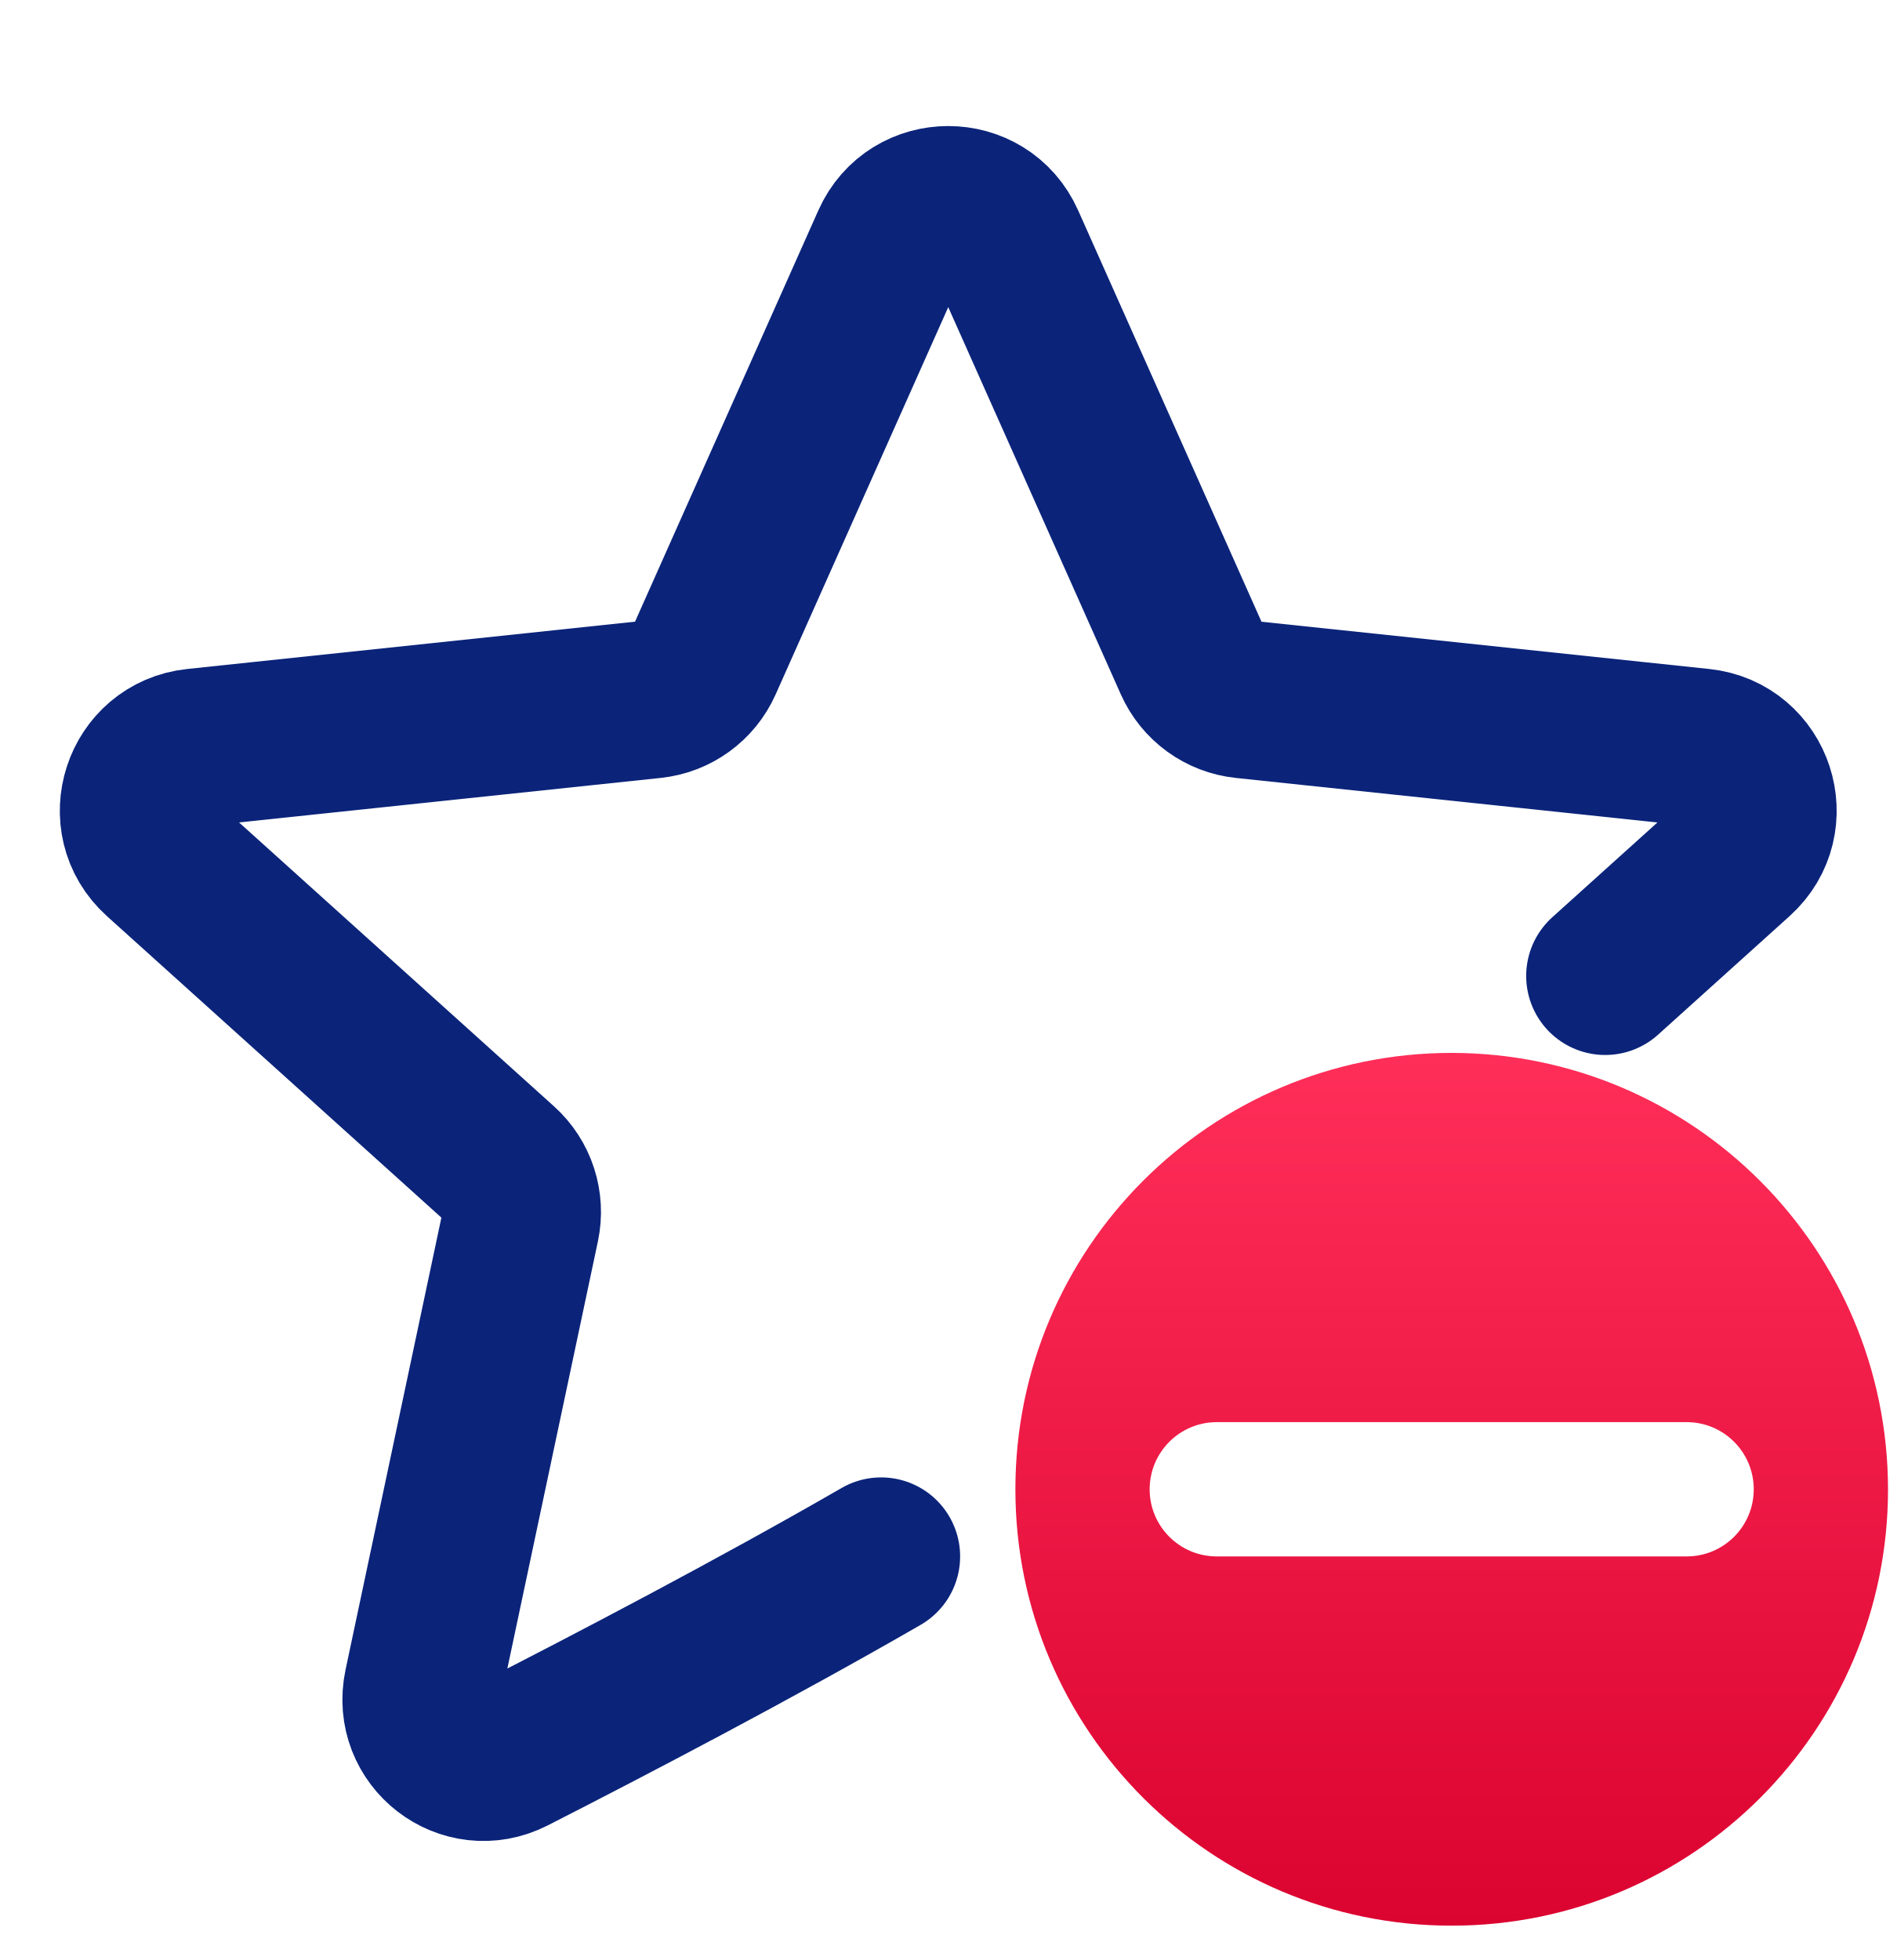
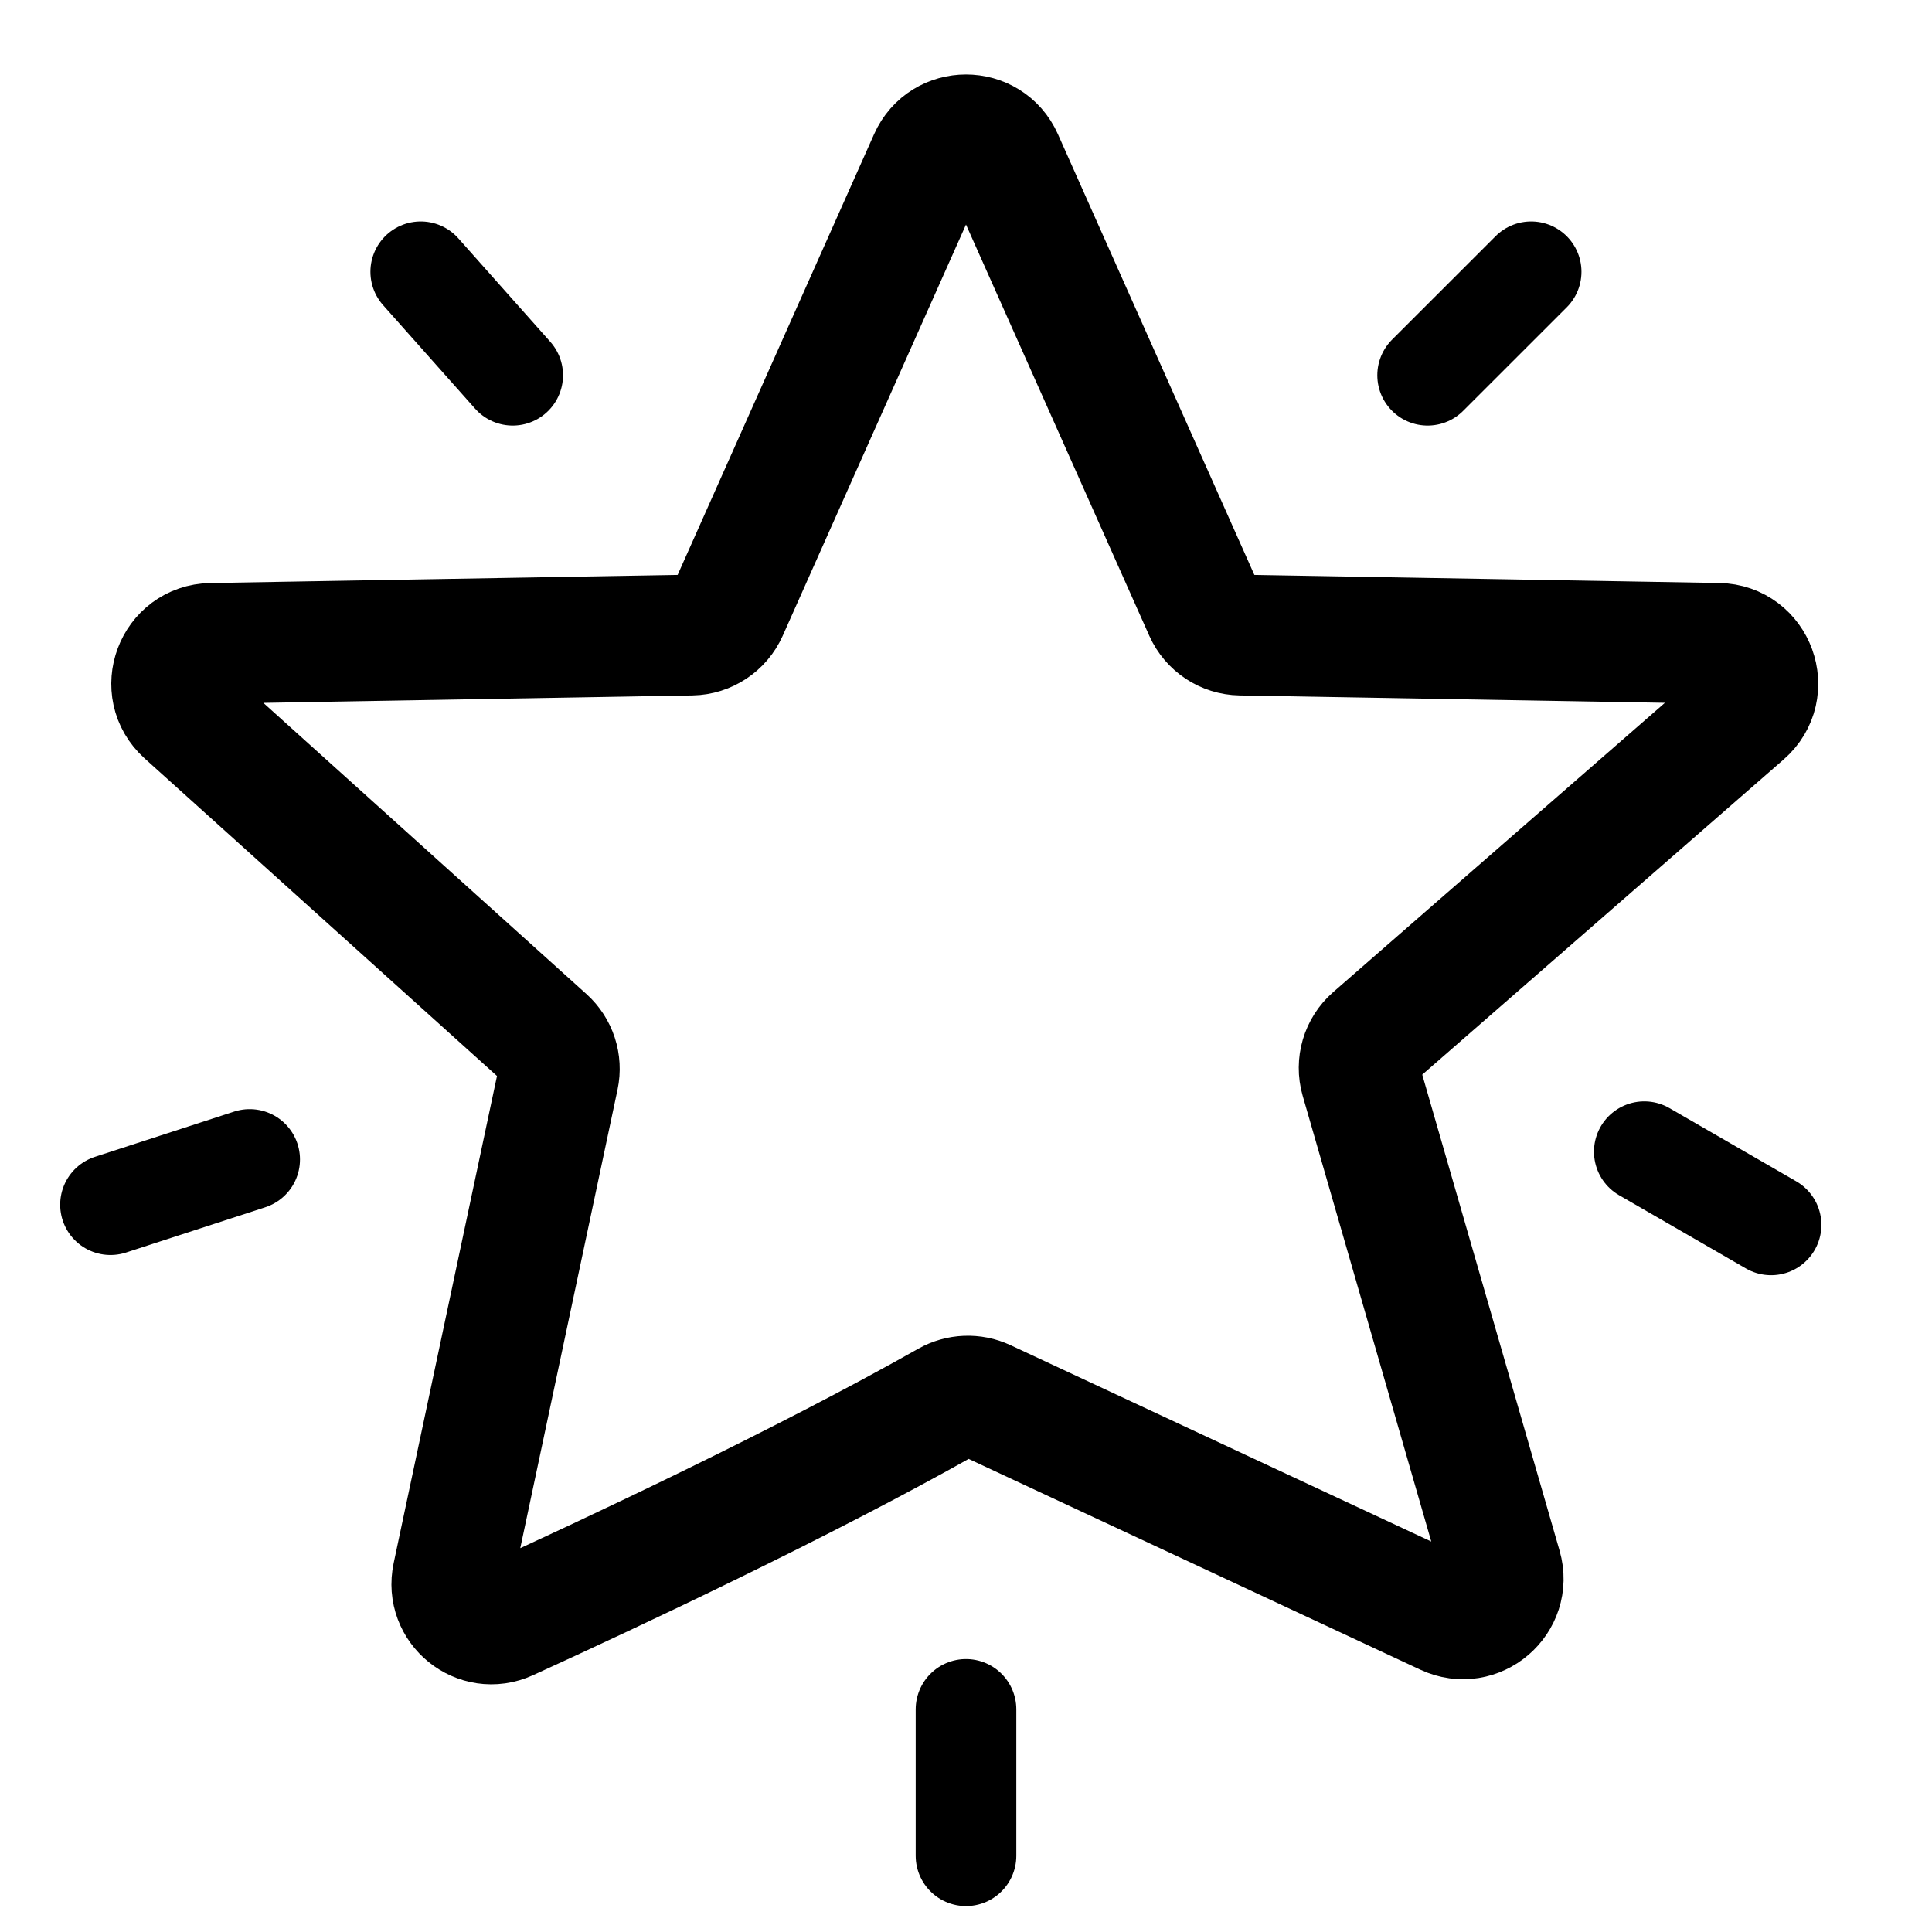
- <svg xmlns="http://www.w3.org/2000/svg" viewBox="0 0 30 31" fill="none">
-   <path fill-rule="evenodd" clip-rule="evenodd" d="M16.062 23.555C16.062 19.743 19.152 16.653 22.964 16.653C26.774 16.658 29.861 19.745 29.866 23.555C29.866 27.367 26.776 30.457 22.964 30.457C19.152 30.457 16.062 27.367 16.062 23.555ZM26.681 24.617H24.557H21.371H19.248C18.661 24.617 18.186 24.142 18.186 23.555C18.186 22.969 18.661 22.493 19.248 22.493H21.371H24.557H26.681C27.267 22.493 27.742 22.969 27.742 23.555C27.742 24.142 27.267 24.617 26.681 24.617Z" fill="url(#paint0_linear_1175_238)" />
-   <path d="M13.938 24.617C11.941 25.769 9.653 26.964 8.098 27.757C7.355 28.136 6.516 27.484 6.689 26.668L8.235 19.376C8.309 19.027 8.192 18.665 7.926 18.426L2.528 13.561C1.885 12.982 2.232 11.915 3.093 11.824L10.319 11.061C10.675 11.024 10.983 10.8 11.128 10.474L14.087 3.836C14.439 3.046 15.561 3.046 15.913 3.836L18.872 10.474C19.017 10.8 19.326 11.024 19.68 11.061L26.907 11.824C27.768 11.915 28.115 12.982 27.472 13.561L25.392 15.436" stroke="#0B247A" stroke-width="2.5" stroke-linecap="round" />
-   <defs>
-     <linearGradient id="paint0_linear_1175_238" x1="16.062" y1="16.653" x2="16.062" y2="30.457" gradientUnits="userSpaceOnUse">
-       <stop stop-color="#FF2E59" />
-       <stop offset="1" stop-color="#DB0330" />
-     </linearGradient>
-   </defs>
+ <svg xmlns="http://www.w3.org/2000/svg" viewBox="0 0 48 48" fill="none">
+   <path d="M29.924 15.185L24.913 3.943C24.561 3.153 23.439 3.153 23.087 3.943L18.076 15.185C17.917 15.54 17.568 15.771 17.18 15.778L5.249 15.985C4.341 16.001 3.923 17.12 4.597 17.728L13.566 25.811C13.831 26.05 13.949 26.412 13.875 26.761L11.248 39.145C11.079 39.943 11.878 40.593 12.62 40.255C15.168 39.092 19.951 36.851 23.548 34.817C23.832 34.657 24.176 34.642 24.472 34.78L35.923 40.124C36.701 40.487 37.544 39.766 37.306 38.941L33.806 26.809C33.699 26.436 33.817 26.034 34.11 25.778L43.329 17.738C44.019 17.136 43.605 16 42.689 15.984L30.82 15.778C30.432 15.771 30.083 15.54 29.924 15.185Z" stroke="currentColor" stroke-width="3" stroke-linecap="round" />
+   <path d="M35.469 9.323L38.041 6.752" stroke="currentColor" stroke-width="2.5" stroke-linecap="round" />
+   <path d="M12.738 9.323L10.453 6.752" stroke="currentColor" stroke-width="2.5" stroke-linecap="round" />
+   <path d="M24 46.106L24 42.469" stroke="currentColor" stroke-width="2.5" stroke-linecap="round" />
+   <path d="M6.203 28.806L2.745 29.93" stroke="currentColor" stroke-width="2.5" stroke-linecap="round" />
+   <path d="M44.002 30.432L40.852 28.613" stroke="currentColor" stroke-width="2.5" stroke-linecap="round" />
</svg>
